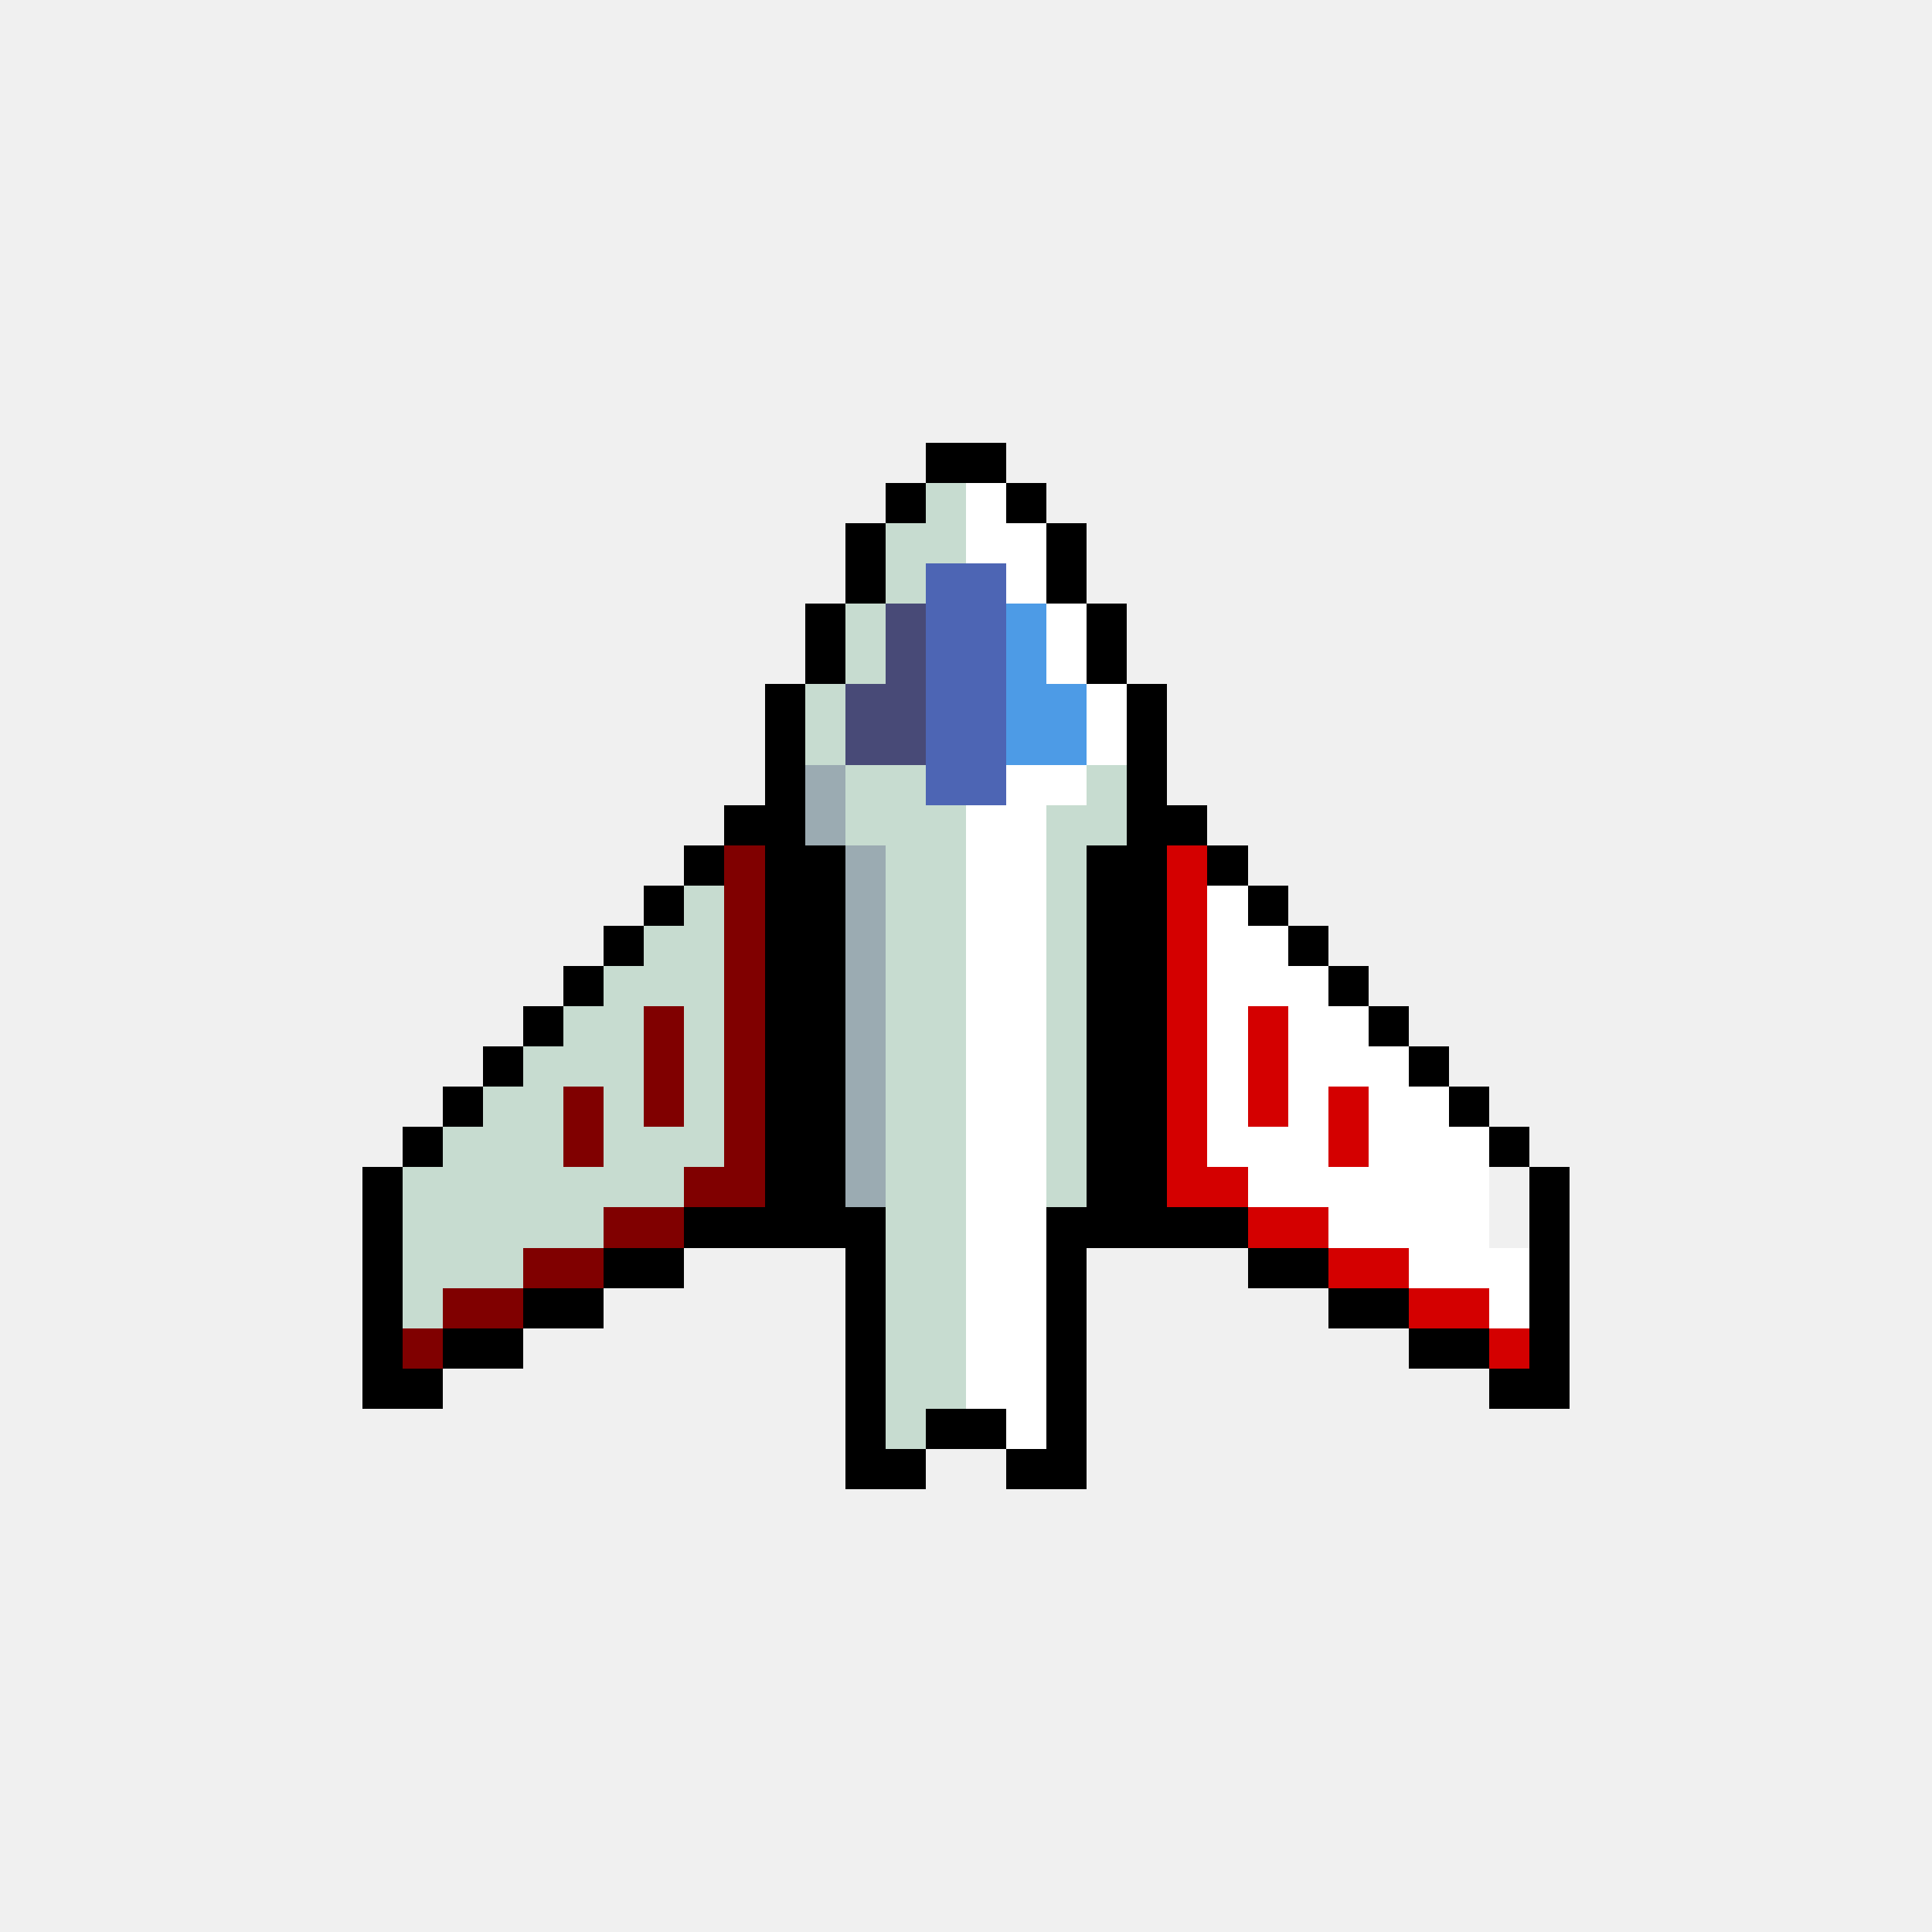
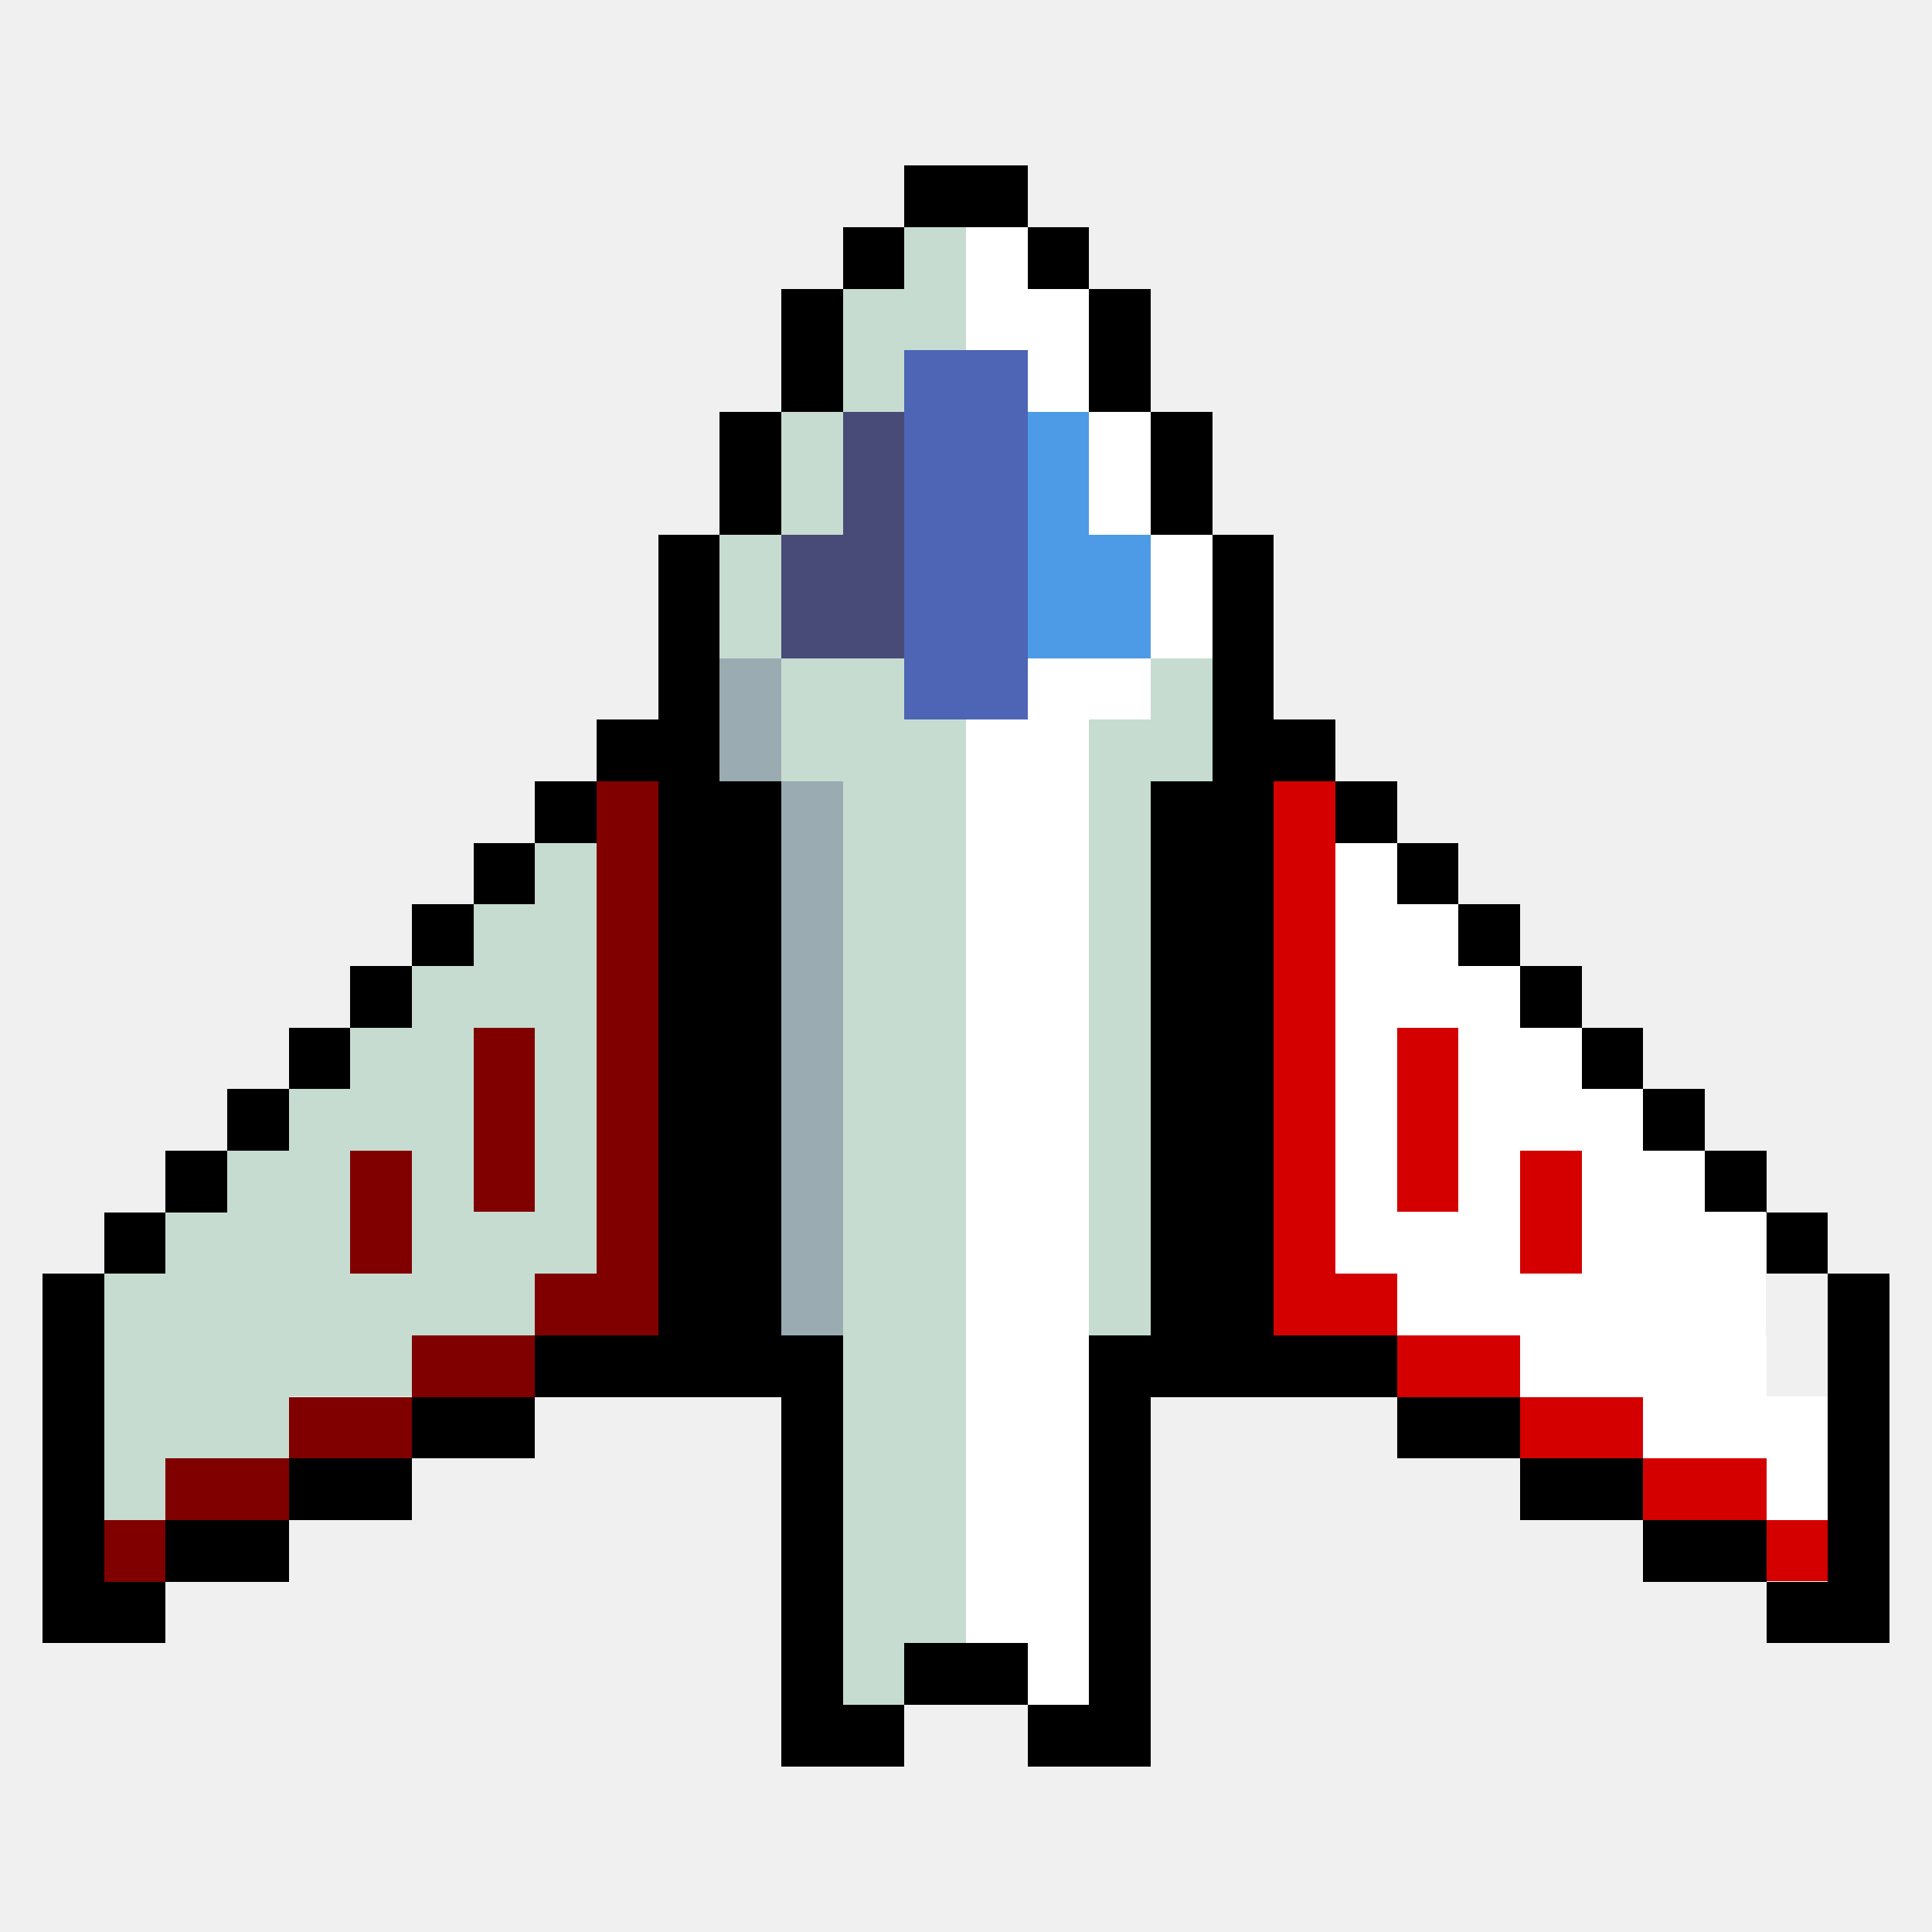
<svg xmlns="http://www.w3.org/2000/svg" width="48" height="48" viewBox="0 0 48 48" shape-rendering="crispEdges" version="1.1" id="svg1">
  <defs id="defs1" />
-   <path id="color-1" fill="#000000" d="M23 11h2v1h-2z M22 12h1v1h-1z M25 12h1v1h-1z M21 13h1v2h-1z M26 13h1v2h-1z M20 15h1v2h-1z M27 15h1v2h-1z M19 17h1v3h-1z M28 17h1v3h-1z M18 20h2v1h-2z M28 20h2v1h-2z M17 21h1v1h-1z M30 21h1v1h-1z M16 22h1v1h-1z M31 22h1v1h-1z M15 23h1v1h-1z M32 23h1v1h-1z M14 24h1v1h-1z M33 24h1v1h-1z M13 25h1v1h-1z M34 25h1v1h-1z M12 26h1v1h-1z M35 26h1v1h-1z M11 27h1v1h-1z M36 27h1v1h-1z M10 28h1v1h-1z M37 28h1v1h-1z M19 21h2v9h-2z M27 21h2v9h-2z M17 30h5v1h-5z M26 30h5v1h-5z M15 31h2v1h-2z M31 31h2v1h-2z M13 32h2v1h-2z M33 32h2v1h-2z M9 29h1v5h-1z M11 33h2v1h-2z M35 33h2v1h-2z M38 29h1v5h-1z M9 34h2v1h-2z M37 34h2v1h-2z M21 31h1v5h-1z M23 35h2v1h-2z M26 31h1v5h-1z M21 36h2v1h-2z M25 36h2v1h-2z" />
-   <path id="path6" style="fill:#800000" d="m 16,25 h 1 v 3 h -1 z m -2,2 h 1 v 2 h -1 z m -4,6 h 1 v 1 h -1 z m 1,-1 h 2 v 1 h -2 z m 2,-1 h 2 v 1 h -2 z m 2,-1 h 2 v 1 h -2 z m 2,-1 h 1 v 1 h -1 z m 1,-8 h 1 v 9 h -1 z" />
-   <path id="rect98" style="fill:#d40000" d="m 29,29 h 2 v 1 h -2 z m 2,1 h 2 v 1 h -2 z m 2,1 h 2 v 1 h -2 z m 2,1 h 2 v 1 h -2 z m 2,1 h 1 v 1 H 37 Z M 29,21 h 1 v 8 h -1 z m 2,4 h 1 v 3 h -1 z m 2,2 h 1 v 2 h -1 z" />
-   <path id="color-2" d="m 22,15 h 1 v 2 h -1 z m -1,2 h 2 v 2 h -2 z" style="fill:#484a77;fill-opacity:1" />
-   <path d="m 23,14 h 2 v 6 h -2 z" id="color-3" style="fill:#4d65b4;fill-opacity:1" />
-   <path id="color-4" fill="#4d9be6" d="M25 15h1v2h-1z M25 17h2v2h-2z" />
-   <path id="path15" style="fill:#9babb2;fill-opacity:1" d="m 20,19 h 1 v 2 h -1 z m 1,2 h 1 v 9 h -1 z" />
-   <path id="color-6" style="display:inline;fill:#c7dcd0;fill-opacity:1" d="m 23,12 h 1 v 1 h -1 z m -1,1 h 2 v 1 h -2 z m 0,1 h 1 v 1 h -1 z m -1,1 h 1 v 2 h -1 z m -1,2 h 1 v 2 h -1 z m 7,2 h 1 v 1 h -1 z m -1,1 h 2 v 1 h -2 z m 0,1 h 1 v 9 h -1 z m -9,1 v 1 h -1 v 1 h -1 v 1 h -1 v 1 h -1 v 1 h -1 v 1 h -1 v 1 h -1 v 2 1 1 h 1 v -1 h 2 v -1 h 2 v -1 h 2 v -1 h 1 v -1 -3 -1 -1 -1 z m -1,3 h 1 v 3 h -1 v -1 -1 z m -2,2 h 1 v 1 1 h -1 v -1 z m 7,-8 v 1 1 h 1 v 14 1 h 1 v -1 h 1 V 21 20 h -1 v -1 z" />
-   <path id="color-7" fill="#ffffff" d="m 24,12 h 1 v 1 h -1 z m 0,1 h 2 v 1 h -2 z m 1,1 h 1 v 1 h -1 z m 1,1 h 1 v 2 h -1 z m 1,2 h 1 v 2 h -1 z m -2,2 h 2 v 1 h -2 z m 5,3 h 1 v 1 h -1 z m 0,1 h 2 v 1 h -2 z m 0,1 h 3 v 1 h -3 z m 2,1 h 2 v 1 h -2 z m 0,1 h 3 v 1 h -3 z m -2,-1 h 1 v 3 h -1 z m 2,2 h 1 v 1 h -1 z m 2,0 h 2 v 1 h -2 z m -4,1 h 3 v 1 h -3 z m 4,0 h 3 v 1 h -3 z m -3,1 h 6 v 1 h -6 z m 2,1 h 4 v 1 h -4 z m 2,1 h 3 v 1 h -3 z m 2,1 h 1 v 1 H 37 Z M 24,20 h 2 v 15 h -2 z m 1,15 h 1 v 1 h -1 z" style="display:inline" />
+   <path id="color-1" fill="#000000" d="m 22.471,4.118 h 3.059 v 1.529 h -3.059 z m -1.529,1.529 h 1.529 v 1.529 h -1.529 z m 4.588,0 h 1.529 v 1.529 h -1.529 z m -6.118,1.529 h 1.529 v 3.059 h -1.529 z m 7.647,0 h 1.529 v 3.059 h -1.529 z m -9.176,3.059 h 1.529 v 3.059 h -1.529 z m 10.706,0 h 1.529 v 3.059 h -1.529 z m -12.235,3.059 h 1.529 v 4.588 h -1.529 z m 13.765,0 h 1.529 v 4.588 h -1.529 z m -15.294,4.588 h 3.059 v 1.529 h -3.059 z m 15.294,0 h 3.059 v 1.529 h -3.059 z m -16.824,1.529 h 1.529 v 1.529 h -1.529 z m 19.882,0 h 1.529 v 1.529 h -1.529 z m -21.412,1.529 h 1.529 v 1.529 h -1.529 z m 22.941,0 h 1.529 v 1.529 h -1.529 z m -24.471,1.529 h 1.529 V 24 h -1.529 z m 26,0 h 1.529 V 24 H 36.235 Z M 8.706,24 h 1.529 v 1.529 H 8.706 Z m 29.059,0 h 1.529 v 1.529 H 37.765 Z M 7.176,25.529 h 1.529 v 1.529 H 7.176 Z m 32.118,0 h 1.529 v 1.529 H 39.294 Z M 5.647,27.059 h 1.529 v 1.529 H 5.647 Z m 35.176,0 h 1.529 v 1.529 H 40.824 Z M 4.118,28.588 h 1.529 v 1.529 H 4.118 Z m 38.235,0 h 1.529 v 1.529 H 42.353 Z M 2.588,30.118 h 1.529 v 1.529 H 2.588 Z m 41.294,0 h 1.529 v 1.529 H 43.882 Z M 16.353,19.412 h 3.059 v 13.765 h -3.059 z m 12.235,0 h 3.059 V 33.176 H 28.588 Z M 13.294,33.176 h 7.647 v 1.529 h -7.647 z m 13.765,0 h 7.647 v 1.529 h -7.647 z m -16.824,1.529 h 3.059 v 1.529 h -3.059 z m 24.471,0 h 3.059 v 1.529 H 34.706 Z M 7.176,36.235 h 3.059 v 1.529 H 7.176 Z m 30.588,0 h 3.059 v 1.529 H 37.765 Z M 1.059,31.647 H 2.588 v 7.647 H 1.059 Z m 3.059,6.118 h 3.059 v 1.529 H 4.118 Z m 36.706,0 h 3.059 v 1.529 h -3.059 z m 4.588,-6.118 h 1.529 v 7.647 H 45.412 Z M 1.059,39.294 h 3.059 v 1.529 H 1.059 Z m 42.824,0 h 3.059 v 1.529 H 43.882 Z M 19.412,34.706 h 1.529 v 7.647 h -1.529 z m 3.059,6.118 h 3.059 v 1.529 h -3.059 z m 4.588,-6.118 h 1.529 v 7.647 h -1.529 z m -7.647,7.647 h 3.059 v 1.529 h -3.059 z m 6.118,0 h 3.059 v 1.529 h -3.059 z" style="stroke-width:1.529" />
+   <path id="path6" style="fill:#800000;stroke-width:1.529" d="m 11.765,25.529 h 1.529 v 4.588 h -1.529 z m -3.059,3.059 h 1.529 v 3.059 H 8.706 Z M 2.588,37.765 h 1.529 v 1.529 H 2.588 Z m 1.529,-1.529 h 3.059 v 1.529 H 4.118 Z m 3.059,-1.529 h 3.059 v 1.529 H 7.176 Z m 3.059,-1.529 h 3.059 v 1.529 h -3.059 z m 3.059,-1.529 h 1.529 v 1.529 h -1.529 z m 1.529,-12.235 h 1.529 v 13.765 h -1.529 z" />
+   <path id="rect98" style="fill:#d40000;stroke-width:1.529" d="m 31.647,31.647 h 3.059 v 1.529 h -3.059 z m 3.059,1.529 h 3.059 v 1.529 h -3.059 z m 3.059,1.529 h 3.059 v 1.529 h -3.059 z m 3.059,1.529 h 3.059 v 1.529 h -3.059 z m 3.059,1.529 h 1.529 v 1.529 H 43.882 Z M 31.647,19.412 h 1.529 v 12.235 h -1.529 z m 3.059,6.118 h 1.529 v 4.588 h -1.529 z m 3.059,3.059 h 1.529 v 3.059 h -1.529 z" />
+   <path id="color-2" d="m 20.941,10.235 h 1.529 v 3.059 h -1.529 z m -1.529,3.059 h 3.059 v 3.059 h -3.059 z" style="fill:#484a77;fill-opacity:1;stroke-width:1.529" />
+   <path d="m 22.471,8.706 h 3.059 v 9.176 h -3.059 z" id="color-3" style="fill:#4d65b4;fill-opacity:1;stroke-width:1.529" />
+   <path id="color-4" fill="#4d9be6" d="m 25.529,10.235 h 1.529 v 3.059 h -1.529 z m 0,3.059 h 3.059 v 3.059 h -3.059 z" style="stroke-width:1.529" />
+   <path id="path15" style="fill:#9babb2;fill-opacity:1;stroke-width:1.529" d="m 17.882,16.353 h 1.529 v 3.059 h -1.529 z m 1.529,3.059 h 1.529 v 13.765 h -1.529 z" />
+   <path id="color-6" style="display:inline;fill:#c7dcd0;fill-opacity:1;stroke-width:1.529" d="M 22.471,5.647 H 24 V 7.176 H 22.471 Z M 20.941,7.176 H 24 v 1.529 h -3.059 z m 0,1.529 h 1.529 v 1.529 h -1.529 z m -1.529,1.529 h 1.529 v 3.059 h -1.529 z m -1.529,3.059 h 1.529 v 3.059 h -1.529 z m 10.706,3.059 h 1.529 v 1.529 h -1.529 z m -1.529,1.529 h 3.059 v 1.529 h -3.059 z m 0,1.529 h 1.529 v 13.765 h -1.529 z m -13.765,1.529 v 1.529 H 11.765 V 24 h -1.529 v 1.529 H 8.706 v 1.529 H 7.176 v 1.529 H 5.647 v 1.529 H 4.118 v 1.529 H 2.588 v 3.059 1.529 1.529 h 1.529 v -1.529 h 3.059 v -1.529 h 3.059 v -1.529 h 3.059 v -1.529 h 1.529 V 30.118 25.529 24 22.471 20.941 Z m -1.529,4.588 h 1.529 v 4.588 h -1.529 v -1.529 -1.529 z m -3.059,3.059 h 1.529 v 1.529 1.529 H 8.706 V 30.118 Z M 19.412,16.353 v 1.529 1.529 h 1.529 v 21.412 1.529 h 1.529 V 40.824 H 24 V 19.412 17.882 h -1.529 v -1.529 z" />
+   <path id="color-7" fill="#ffffff" d="m 24,5.647 h 1.529 V 7.176 H 24 Z m 0,1.529 h 3.059 V 8.706 H 24 Z m 1.529,1.529 h 1.529 v 1.529 h -1.529 z m 1.529,1.529 h 1.529 v 3.059 h -1.529 z m 1.529,3.059 h 1.529 v 3.059 h -1.529 z m -3.059,3.059 h 3.059 v 1.529 h -3.059 z m 7.647,4.588 h 1.529 v 1.529 h -1.529 z m 0,1.529 h 3.059 V 24 h -3.059 z m 0,1.529 h 4.588 v 1.529 h -4.588 z m 3.059,1.529 h 3.059 v 1.529 h -3.059 z m 0,1.529 h 4.588 v 1.529 h -4.588 z m -3.059,-1.529 h 1.529 v 4.588 h -1.529 z m 3.059,3.059 h 1.529 v 1.529 h -1.529 z m 3.059,0 h 3.059 v 1.529 h -3.059 z m -6.118,1.529 h 4.588 v 1.529 h -4.588 z m 6.118,0 h 4.588 v 1.529 h -4.588 z m -4.588,1.529 h 9.176 v 1.529 h -9.176 z m 3.059,1.529 h 6.118 v 1.529 h -6.118 z m 3.059,1.529 h 4.588 v 1.529 h -4.588 z m 3.059,1.529 h 1.529 v 1.529 H 43.882 Z M 24,17.882 h 3.059 V 40.824 H 24 Z m 1.529,22.941 h 1.529 v 1.529 h -1.529 z" style="display:inline;stroke-width:1.529" />
</svg>
